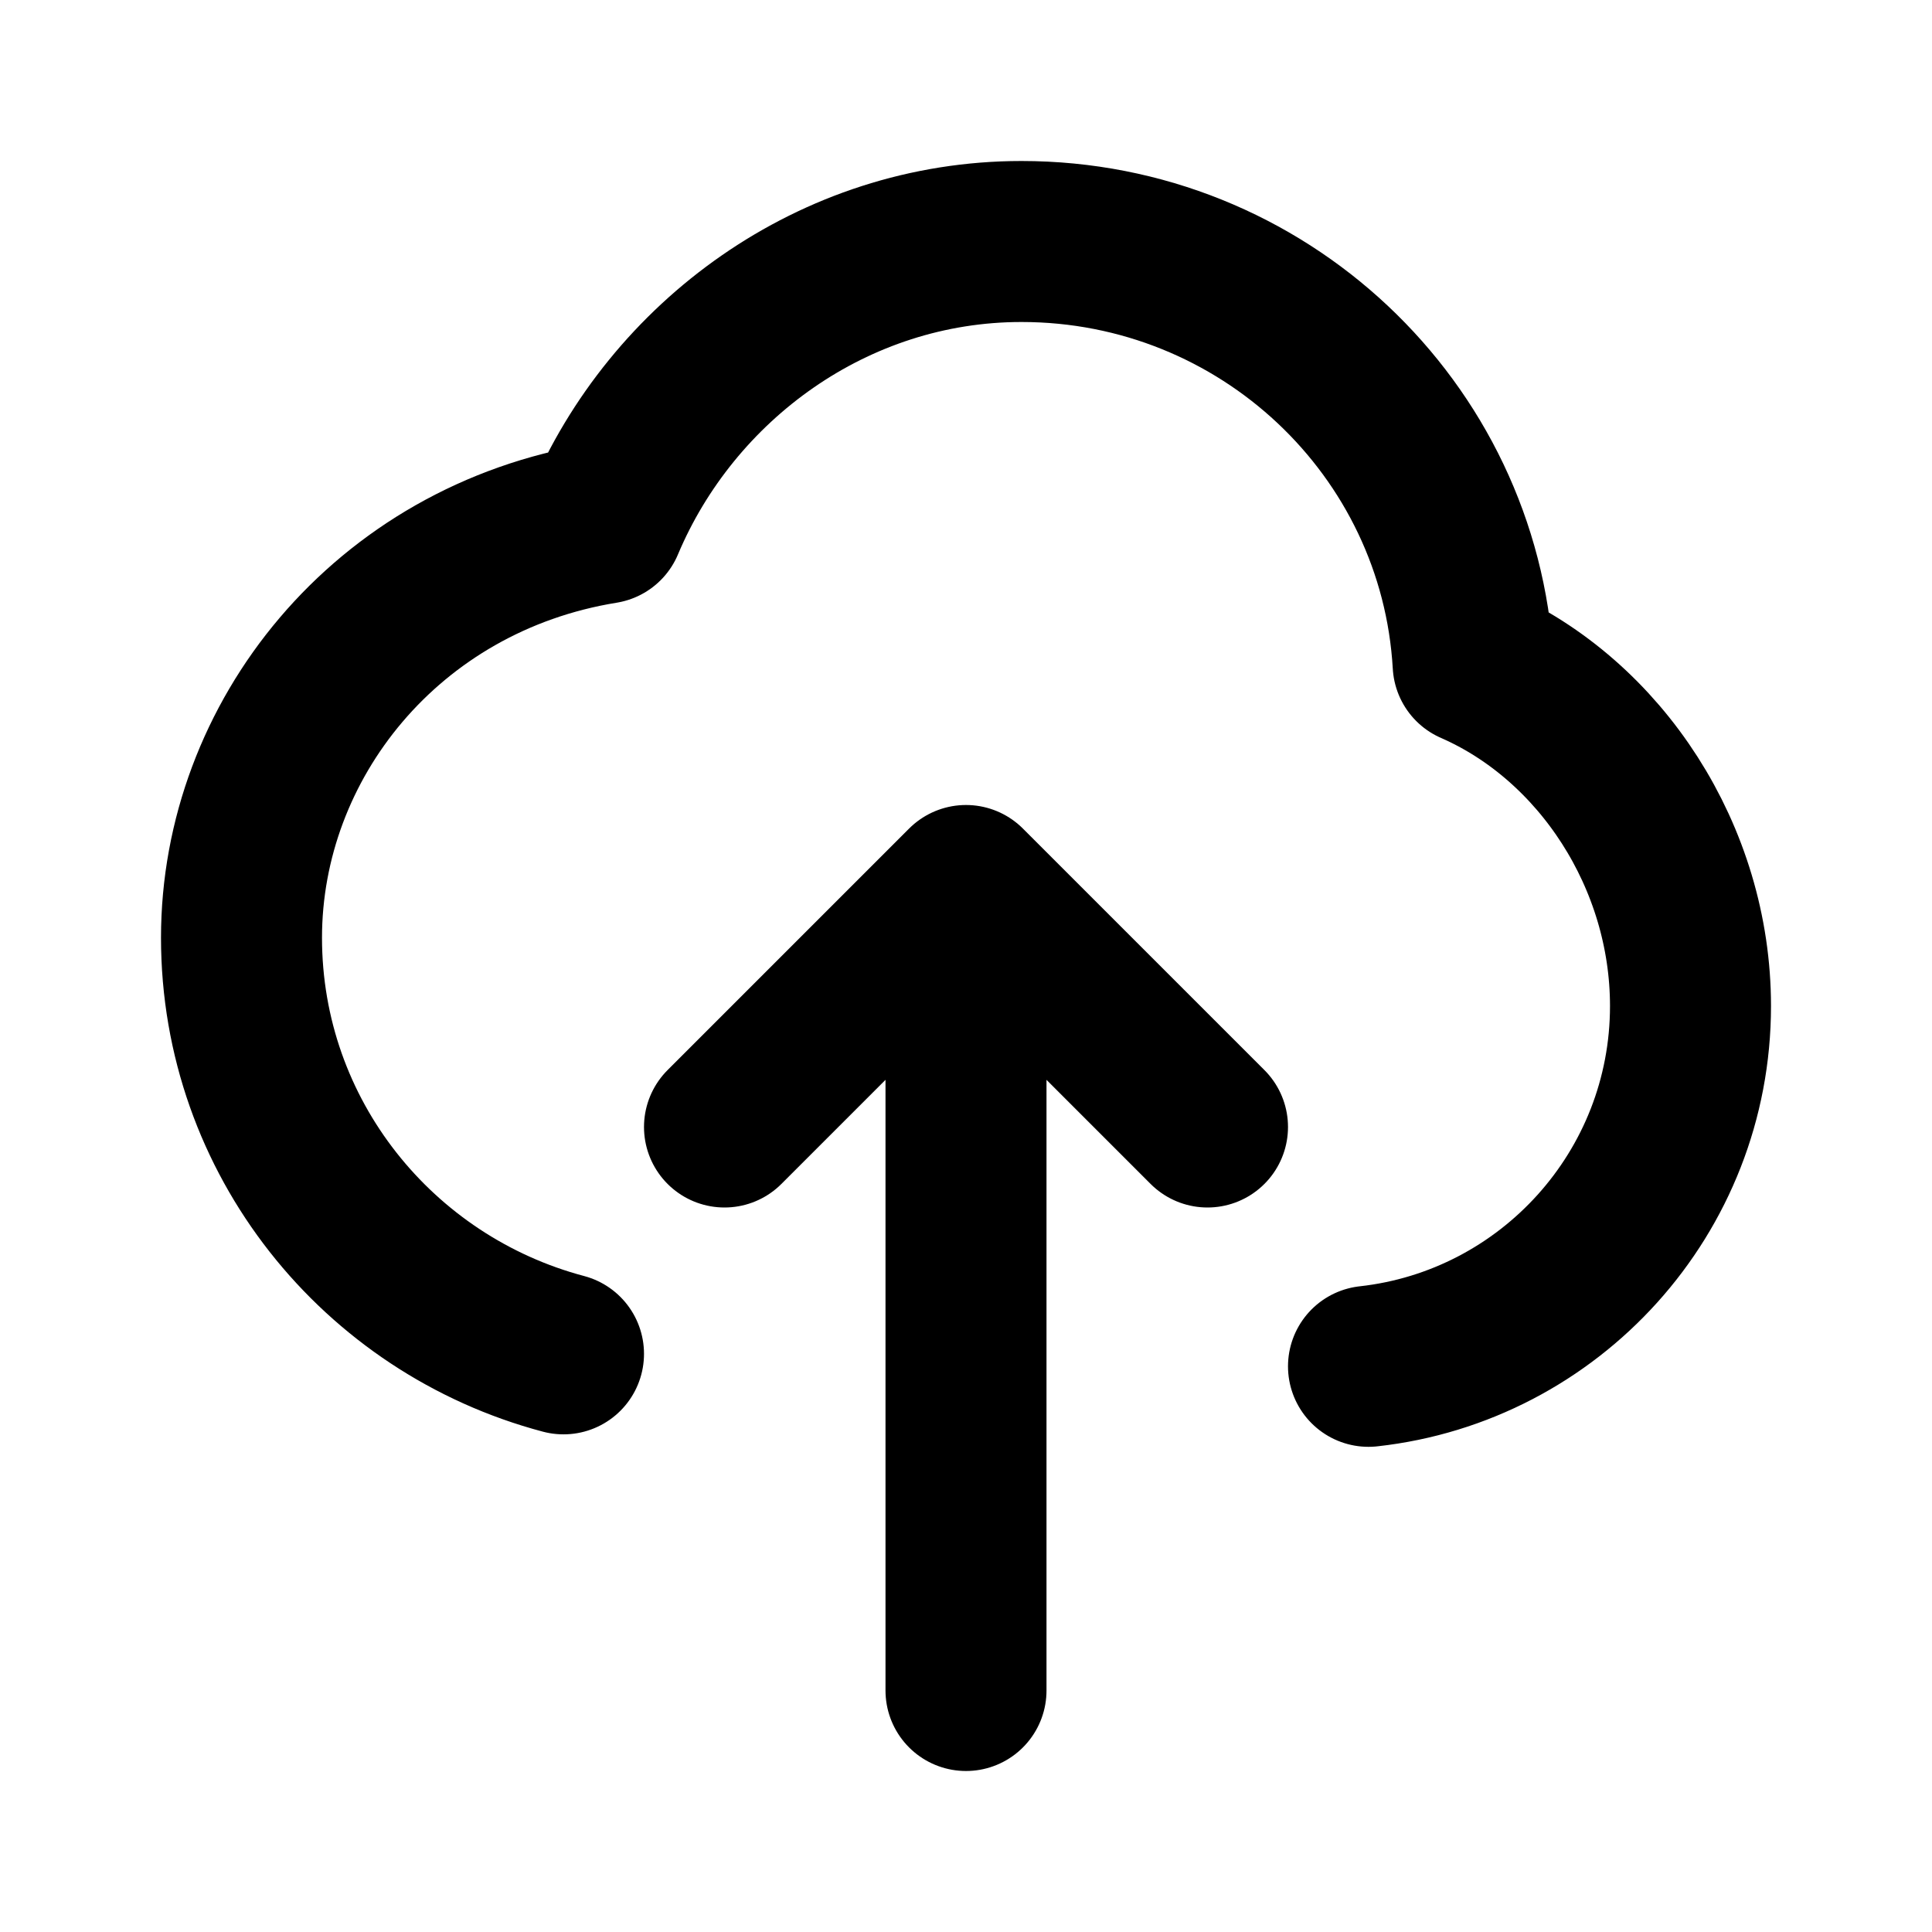
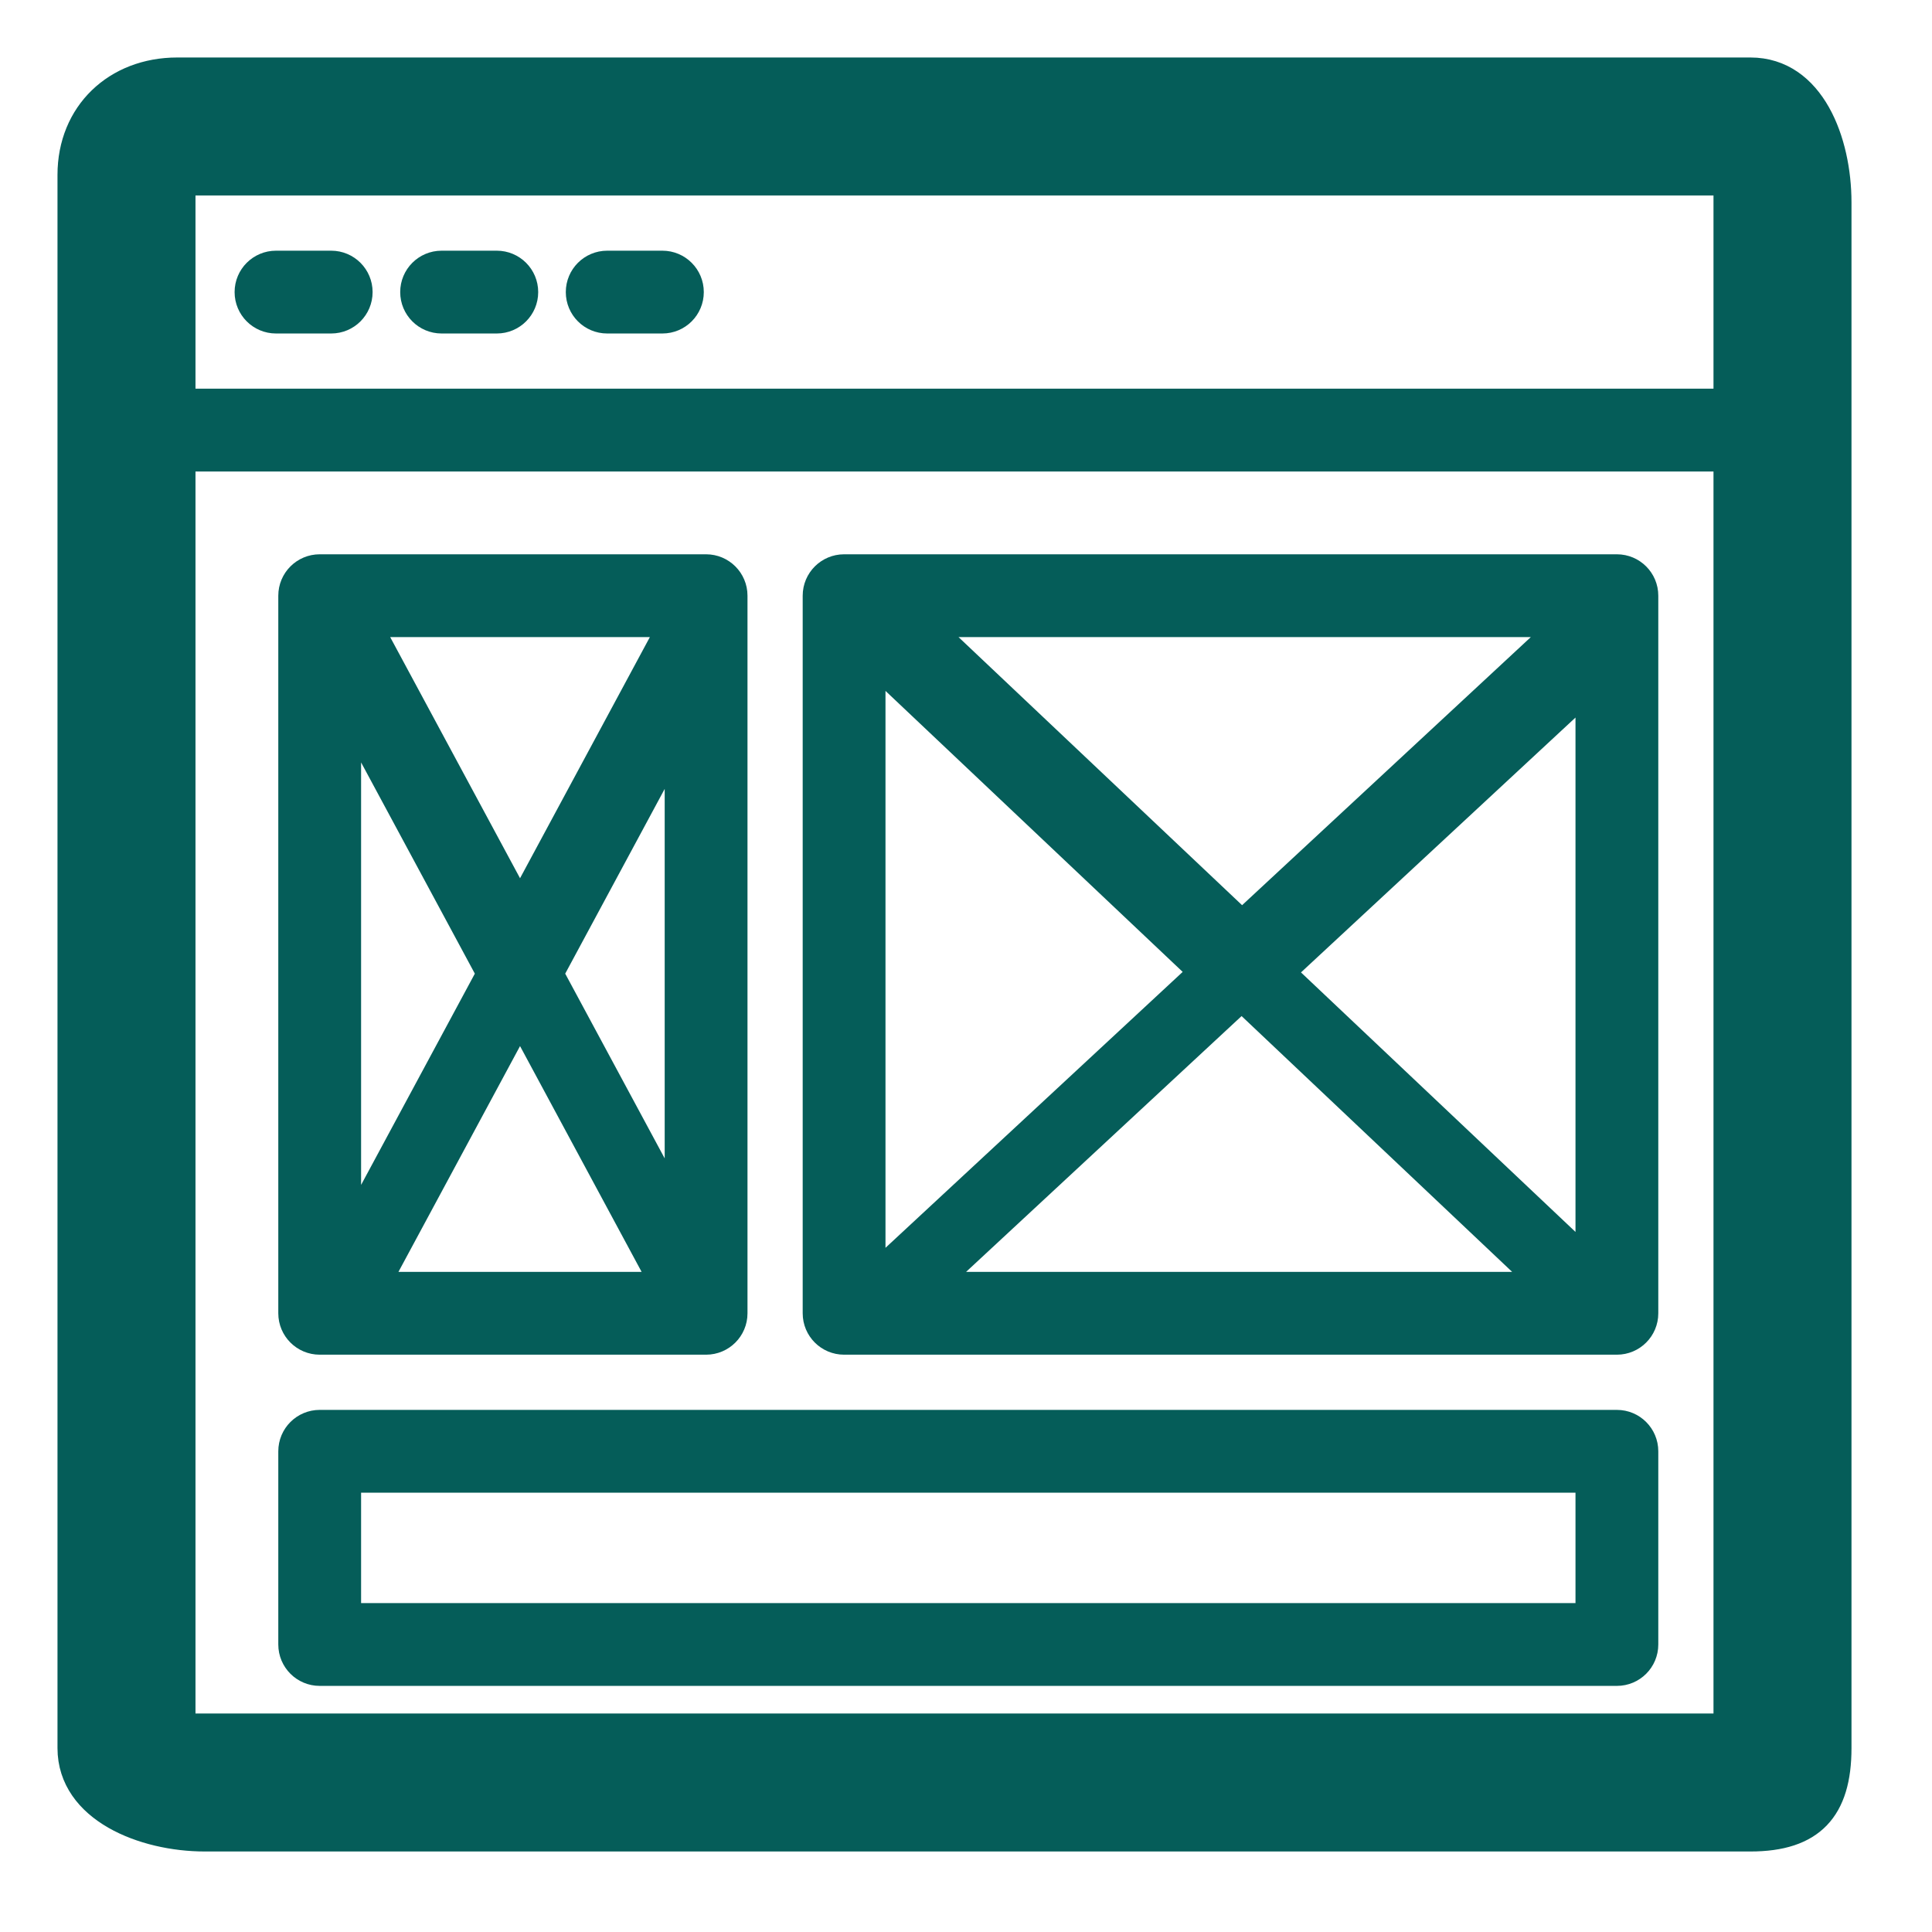
- <svg xmlns="http://www.w3.org/2000/svg" width="800px" height="800px" viewBox="0 0 24 24" fill="none">
-   <path d="M12 21V11M12 11L9 14M12 11L15 14M7 16.818C4.696 16.207 3 14.125 3 11.649C3 9.2 4.8 6.938 7.5 6.5C8.347 4.486 10.351 3 12.689 3C15.684 3 18.132 5.323 18.3 8.25C19.889 8.945 21 10.65 21 12.497C21 14.815 19.25 16.724 17 16.973" stroke="#000000" stroke-width="2" stroke-linecap="round" stroke-linejoin="round" />
+ <svg xmlns="http://www.w3.org/2000/svg" fill="#055d59" version="1.1" id="Layer_1" width="800px" height="800px" viewBox="0 0 70 70" enable-background="new 0 0 70 70" xml:space="preserve" stroke="#055d59">
+   <g id="SVGRepo_bgCarrier" stroke-width="0" />
+   <g id="SVGRepo_tracerCarrier" stroke-linecap="round" stroke-linejoin="round" />
+   <g id="SVGRepo_iconCarrier">
+     <g>
+       <path d="M63.421,2.583h-57c-2.209,0-3.838,1.544-3.838,3.753v57c0,2.209,2.629,3.247,4.838,3.247h56 c2.209,0,3.162-1.038,3.162-3.247v-56C66.583,5.127,65.63,2.583,63.421,2.583z M62.583,6.583v8h-56v-8H62.583z M6.583,62.583v-46 h56v46H6.583z" />
+       <path d="M10,11.583h2c0.553,0,1-0.447,1-1s-0.447-1-1-1h-2c-0.553,0-1,0.447-1,1S9.447,11.583,10,11.583z" />
+       <path d="M16,11.583h2c0.553,0,1-0.447,1-1s-0.447-1-1-1h-2c-0.553,0-1,0.447-1,1S15.447,11.583,16,11.583z" />
+       <path d="M22,11.583h2c0.553,0,1-0.447,1-1s-0.447-1-1-1h-2c-0.553,0-1,0.447-1,1S21.447,11.583,22,11.583z" />
+       <path d="M26.583,21.583c0-0.552-0.448-1-1-1h-14c-0.552,0-1,0.448-1,1v26c0,0.553,0.448,1,1,1h14c0.552,0,1-0.447,1-1V21.583z M24.583,43.954l-4.672-8.677l4.672-8.677V43.954z M24.084,46.583H13.599l5.243-9.736L24.084,46.583z M18.842,32.875L13.3,22.583 h11.083L18.842,32.875z M17.772,35.277l-5.189,9.638V25.641L17.772,35.277z" />
+       <path d="M59.583,21.583c0-0.552-0.447-1-1-1h-28c-0.552,0-1,0.448-1,1v26c0,0.553,0.448,1,1,1h28c0.553,0,1-0.447,1-1V21.583z M31.583,23.872l11.999,11.345L31.583,46.357V23.872z M33.472,22.583h23.266L45,33.482L33.472,22.583z M44.988,36.129 l11.057,10.454H33.729L44.988,36.129z M46.406,35.229l11.177-10.377v20.944L46.406,35.229z" />
+       <path d="M59.583,52.583c0-0.553-0.447-1-1-1h-47c-0.552,0-1,0.447-1,1v7c0,0.553,0.448,1,1,1h47c0.553,0,1-0.447,1-1V52.583z M57.583,58.583h-45v-5h45V58.583z" />
+     </g>
+   </g>
</svg>
